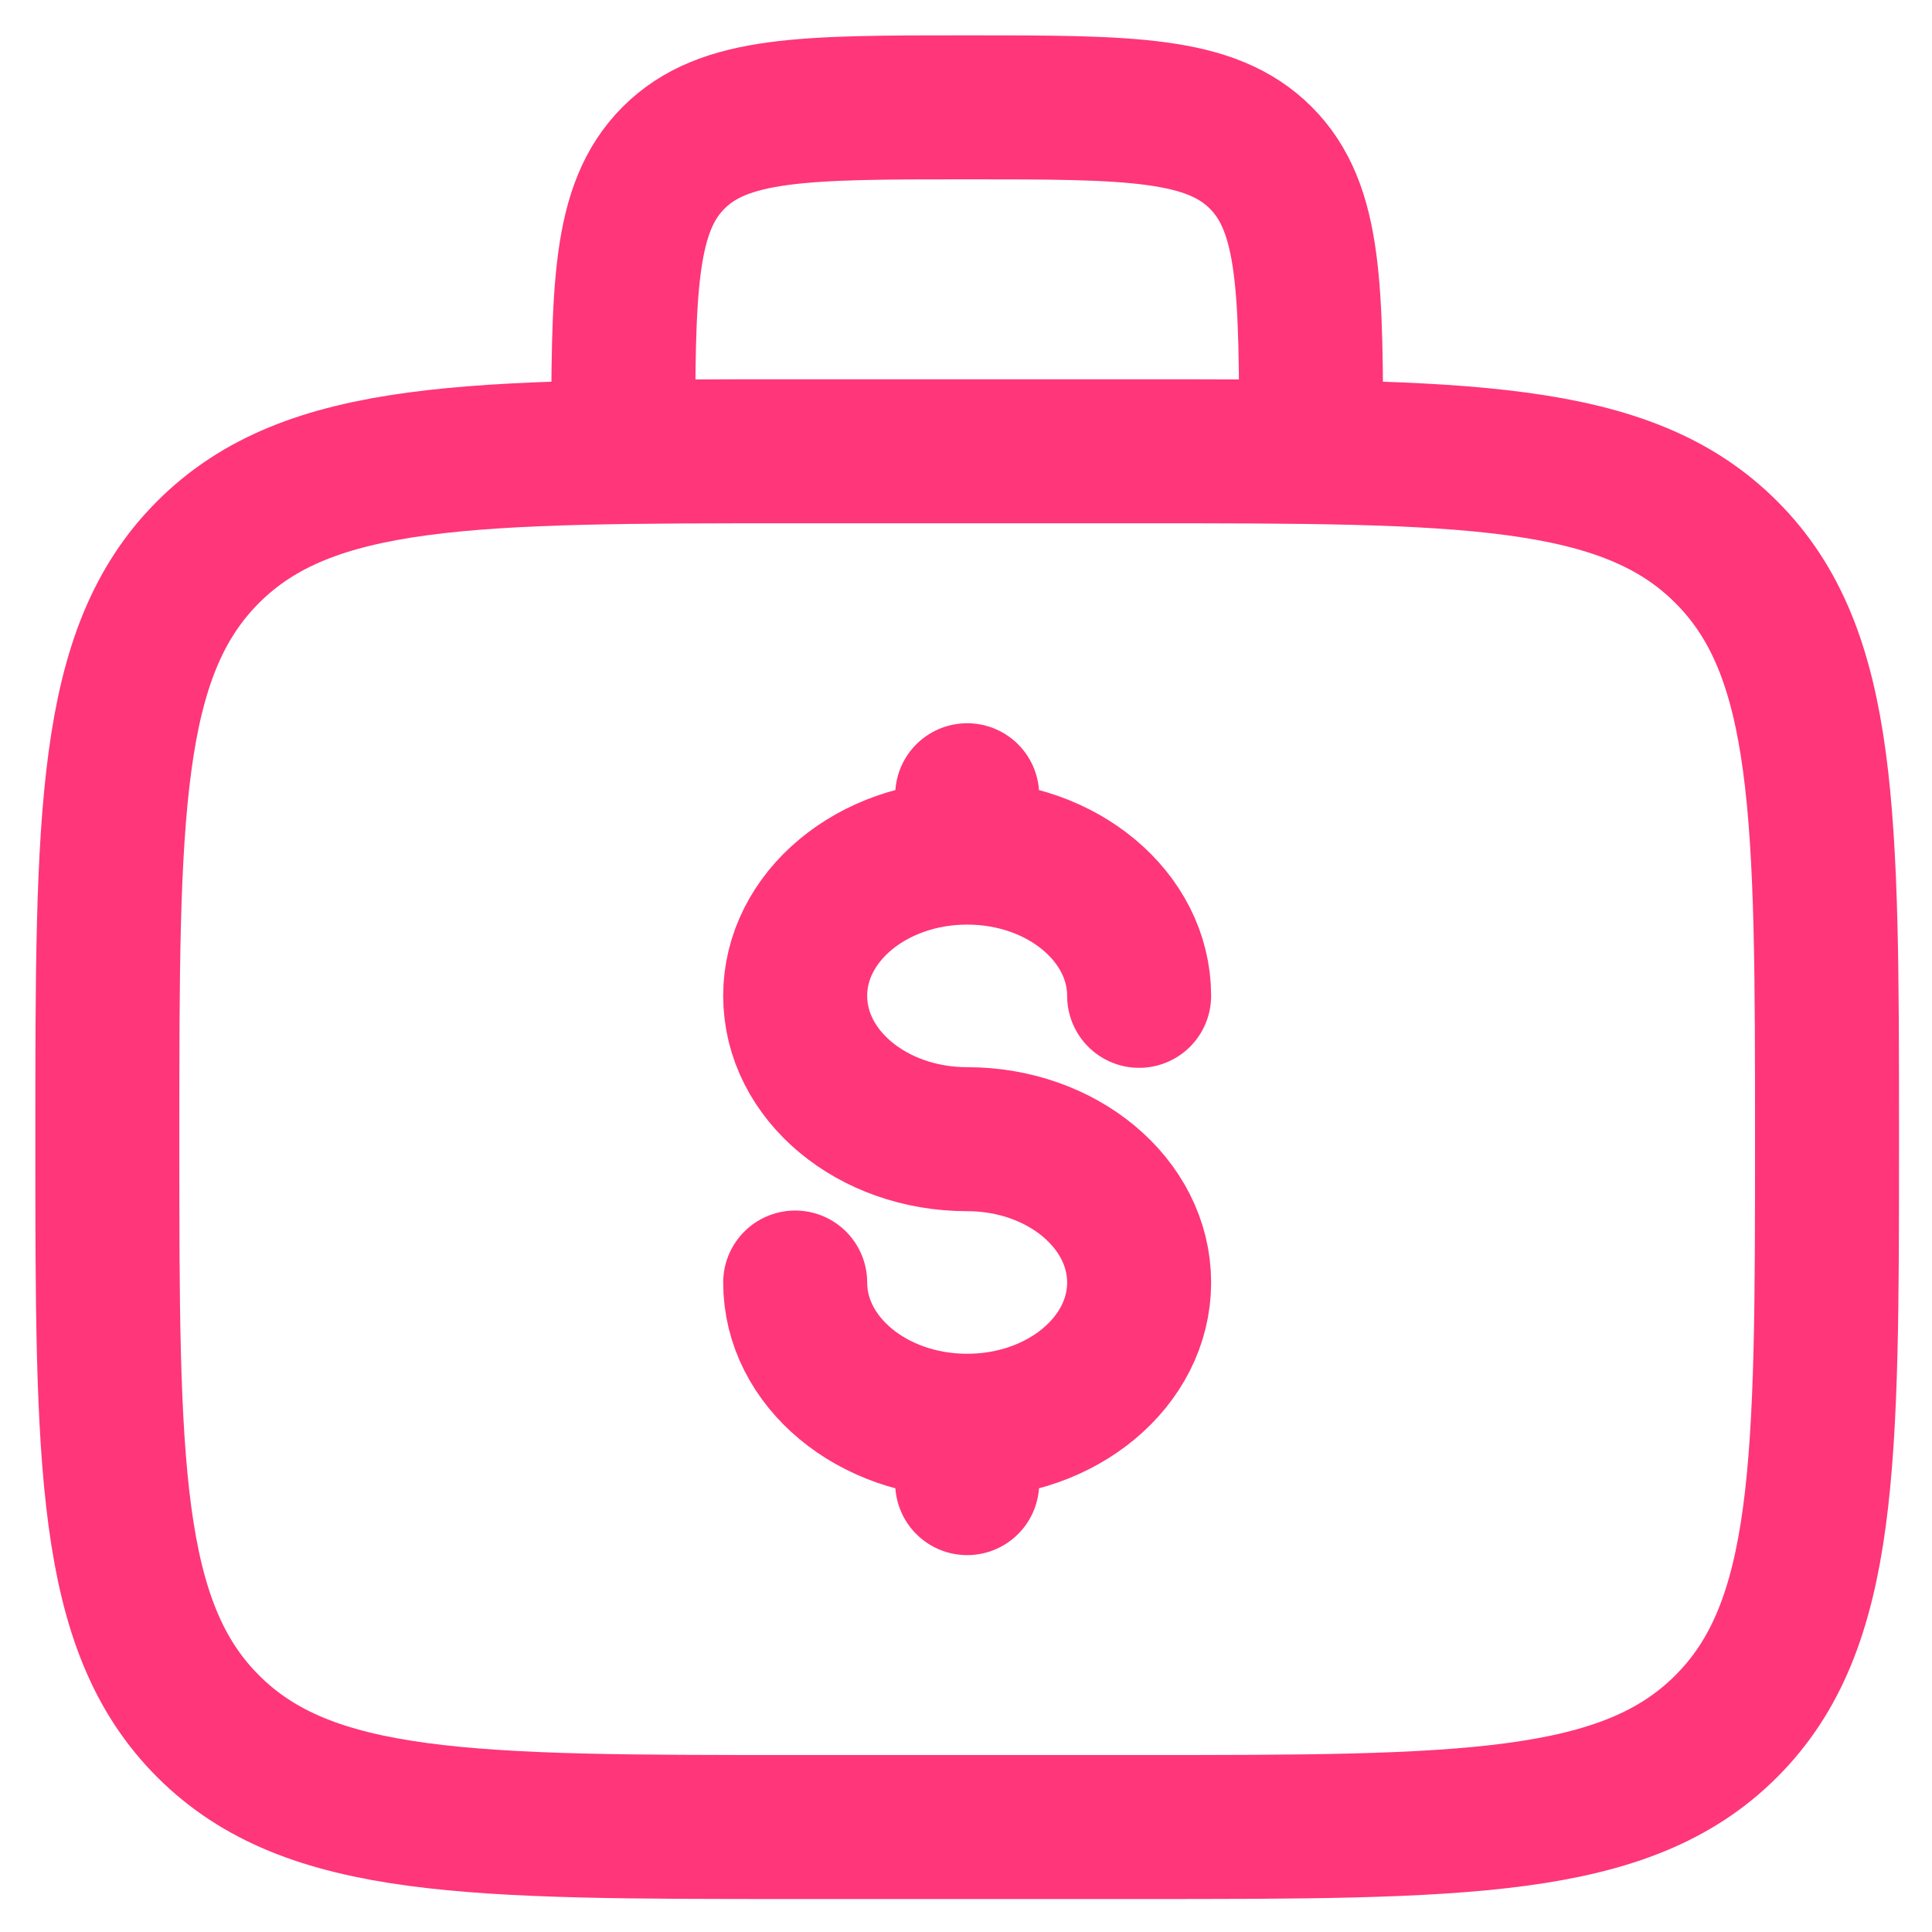
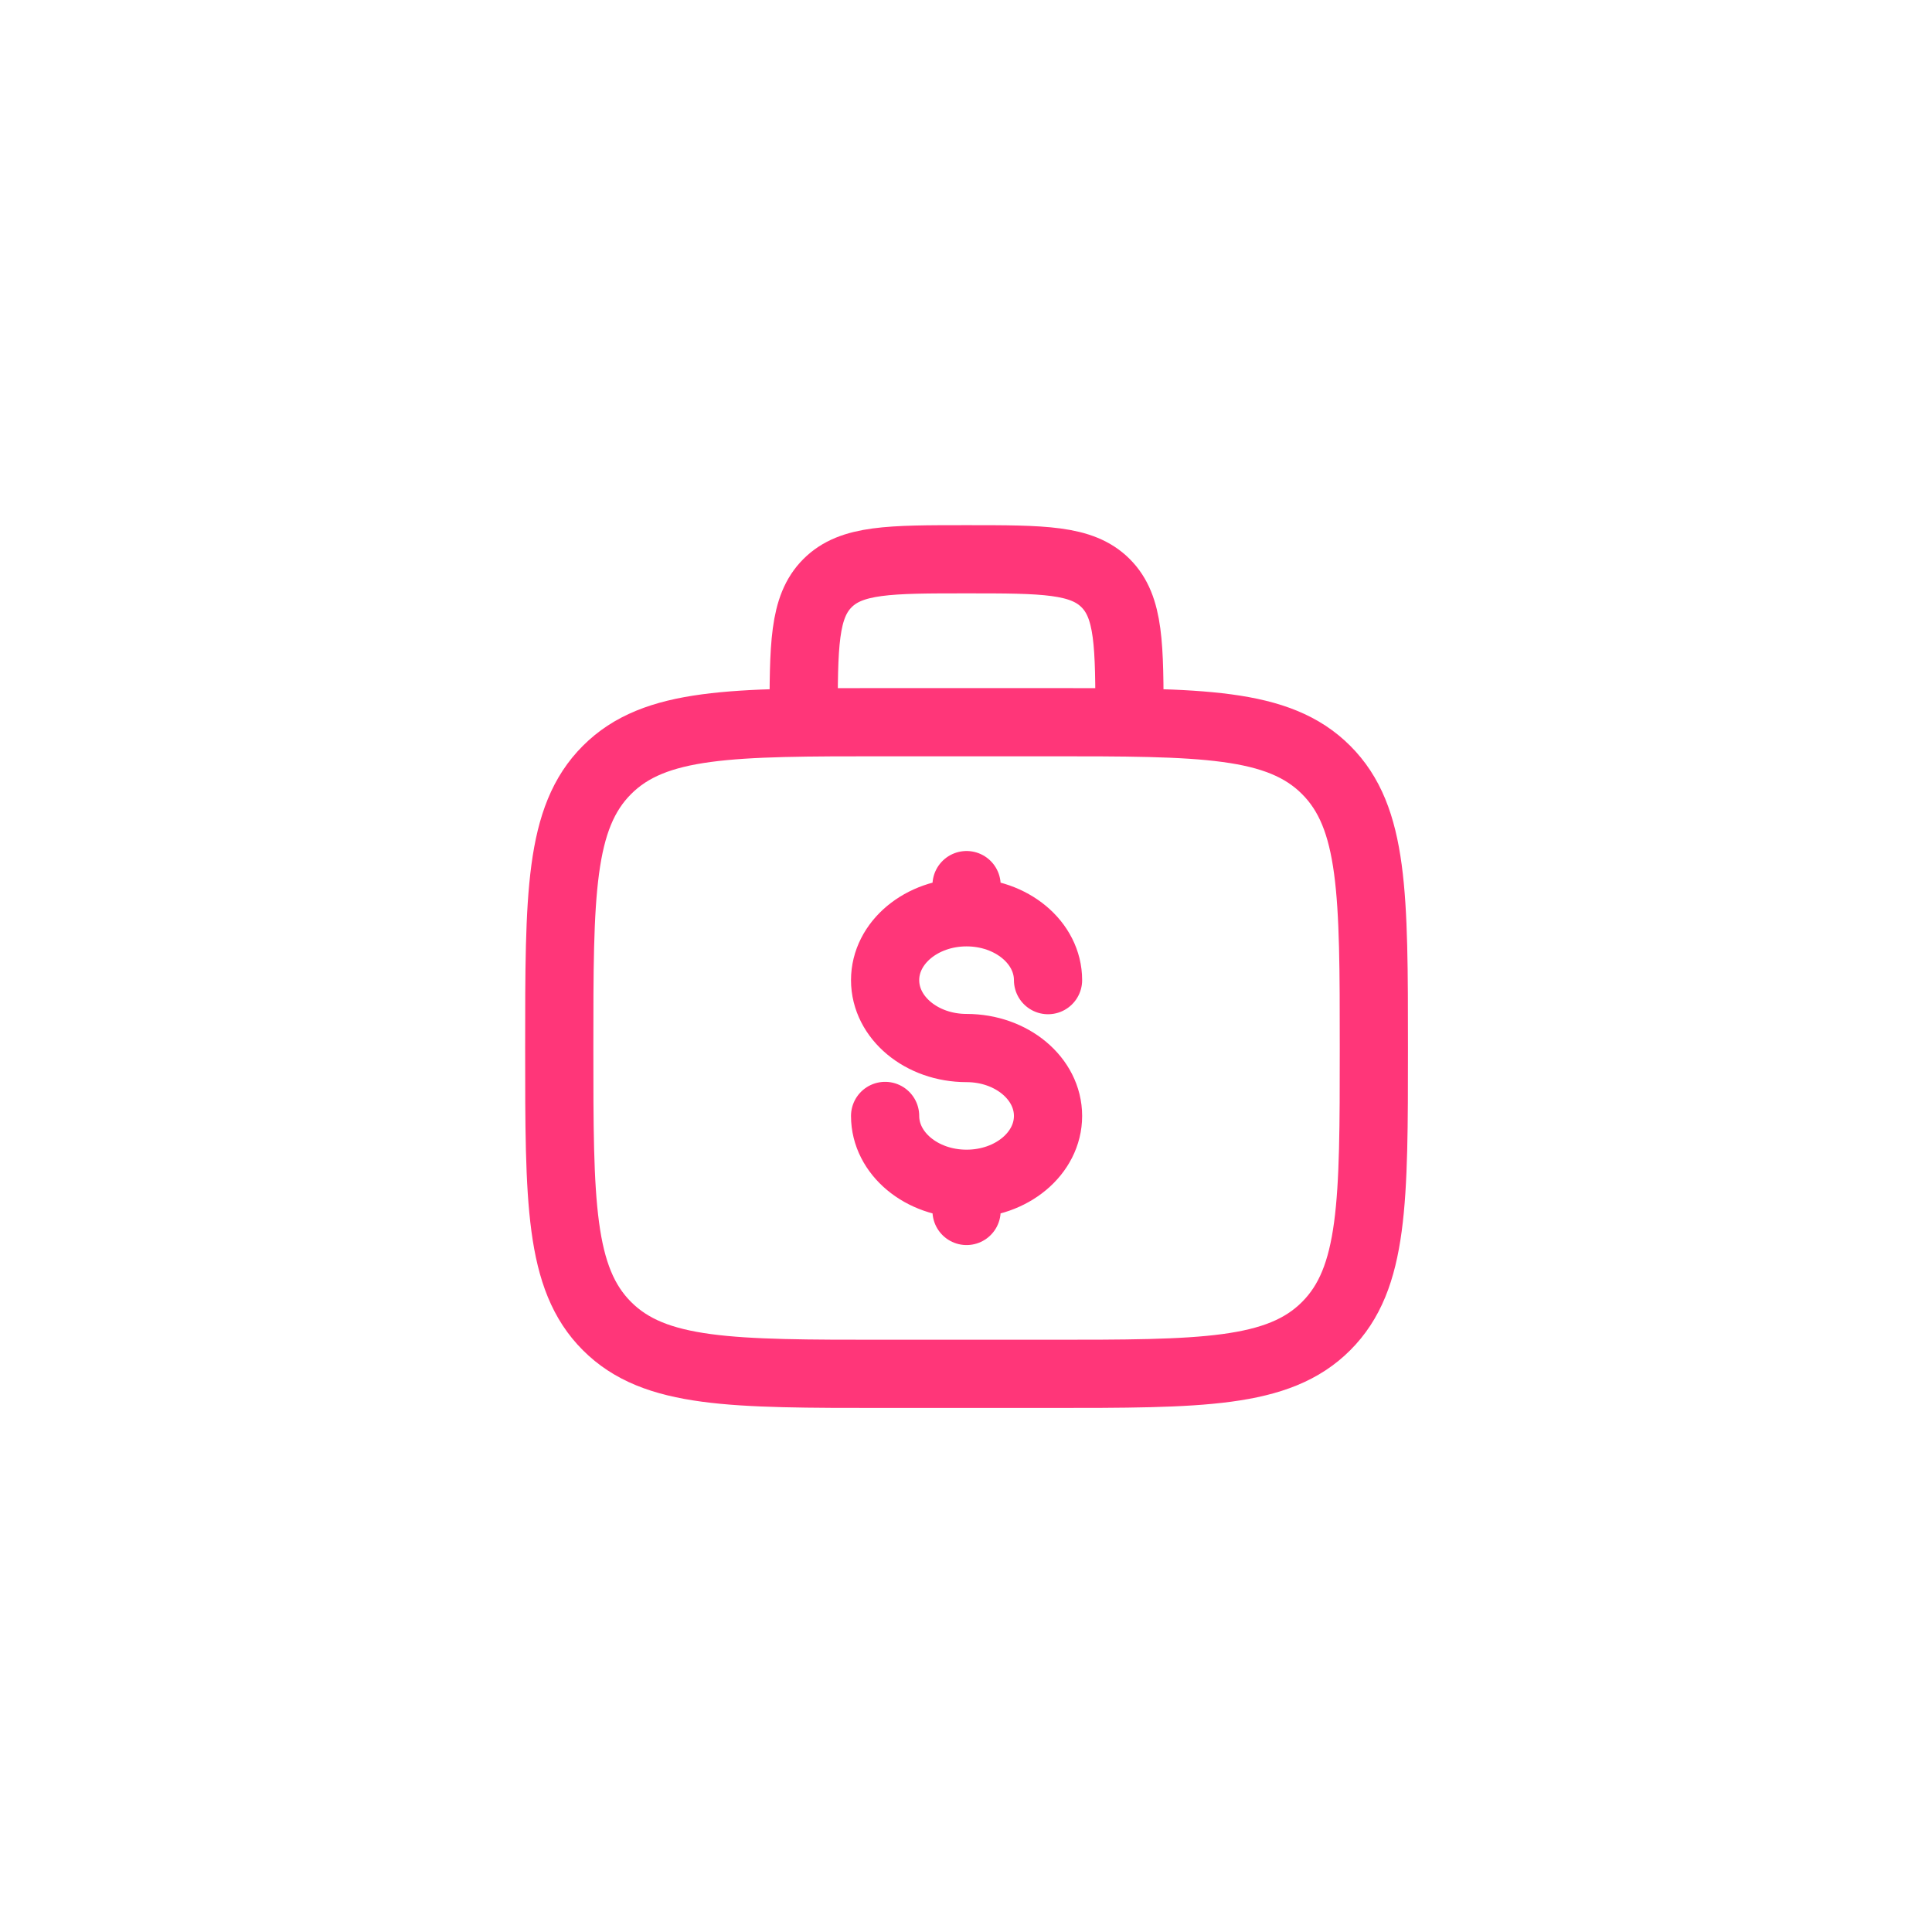
- <svg xmlns="http://www.w3.org/2000/svg" width="36" height="36" viewBox="0 0 36 36" fill="none">
-   <path d="M24.431 8.409C24.431 5.387 24.431 3.878 23.492 2.939C22.553 2 21.044 2 18.022 2C15 2 13.491 2 12.552 2.939C11.613 3.878 11.613 5.387 11.613 8.409M2 21.226C2 15.184 2 12.163 3.878 10.287C5.754 8.409 8.776 8.409 14.818 8.409H21.226C27.268 8.409 30.29 8.409 32.166 10.287C34.044 12.163 34.044 15.184 34.044 21.226C34.044 27.268 34.044 30.29 32.166 32.166C30.29 34.044 27.268 34.044 21.226 34.044H14.818C8.776 34.044 5.754 34.044 3.878 32.166C2 30.29 2 27.268 2 21.226Z" stroke="#FF3679" stroke-width="2.683" />
-   <path d="M18.022 26.567C19.792 26.567 21.226 25.372 21.226 23.898C21.226 22.424 19.792 21.227 18.022 21.227C16.251 21.227 14.817 20.032 14.817 18.556C14.817 17.082 16.251 15.887 18.022 15.887M18.022 26.567C16.251 26.567 14.817 25.372 14.817 23.898M18.022 26.567V27.636M18.022 15.887V14.818M18.022 15.887C19.792 15.887 21.226 17.082 21.226 18.556" stroke="#FF3679" stroke-width="2.683" stroke-linecap="round" />
+ <svg xmlns="http://www.w3.org/2000/svg" width="76" height="76" viewBox="0 0 76 76" fill="none">
+   <path d="M44.431 28.409C44.431 25.387 44.431 23.878 43.492 22.939C42.553 22 41.044 22 38.022 22C35 22 33.491 22 32.552 22.939C31.613 23.878 31.613 25.387 31.613 28.409M22 41.226C22 35.184 22 32.163 23.878 30.287C25.754 28.409 28.776 28.409 34.818 28.409H41.226C47.268 28.409 50.29 28.409 52.166 30.287C54.044 32.163 54.044 35.184 54.044 41.226C54.044 47.268 54.044 50.29 52.166 52.166C50.29 54.044 47.268 54.044 41.226 54.044H34.818C28.776 54.044 25.754 54.044 23.878 52.166C22 50.29 22 47.268 22 41.226Z" stroke="#FF3679" stroke-width="2.683" />
+   <path d="M38.022 46.567C39.793 46.567 41.227 45.372 41.227 43.898C41.227 42.424 39.793 41.227 38.022 41.227C36.252 41.227 34.818 40.032 34.818 38.556C34.818 37.082 36.252 35.887 38.022 35.887M38.022 46.567C36.252 46.567 34.818 45.372 34.818 43.898M38.022 46.567V47.636M38.022 35.887V34.818M38.022 35.887C39.793 35.887 41.227 37.082 41.227 38.556" stroke="#FF3679" stroke-width="2.683" stroke-linecap="round" />
</svg>
